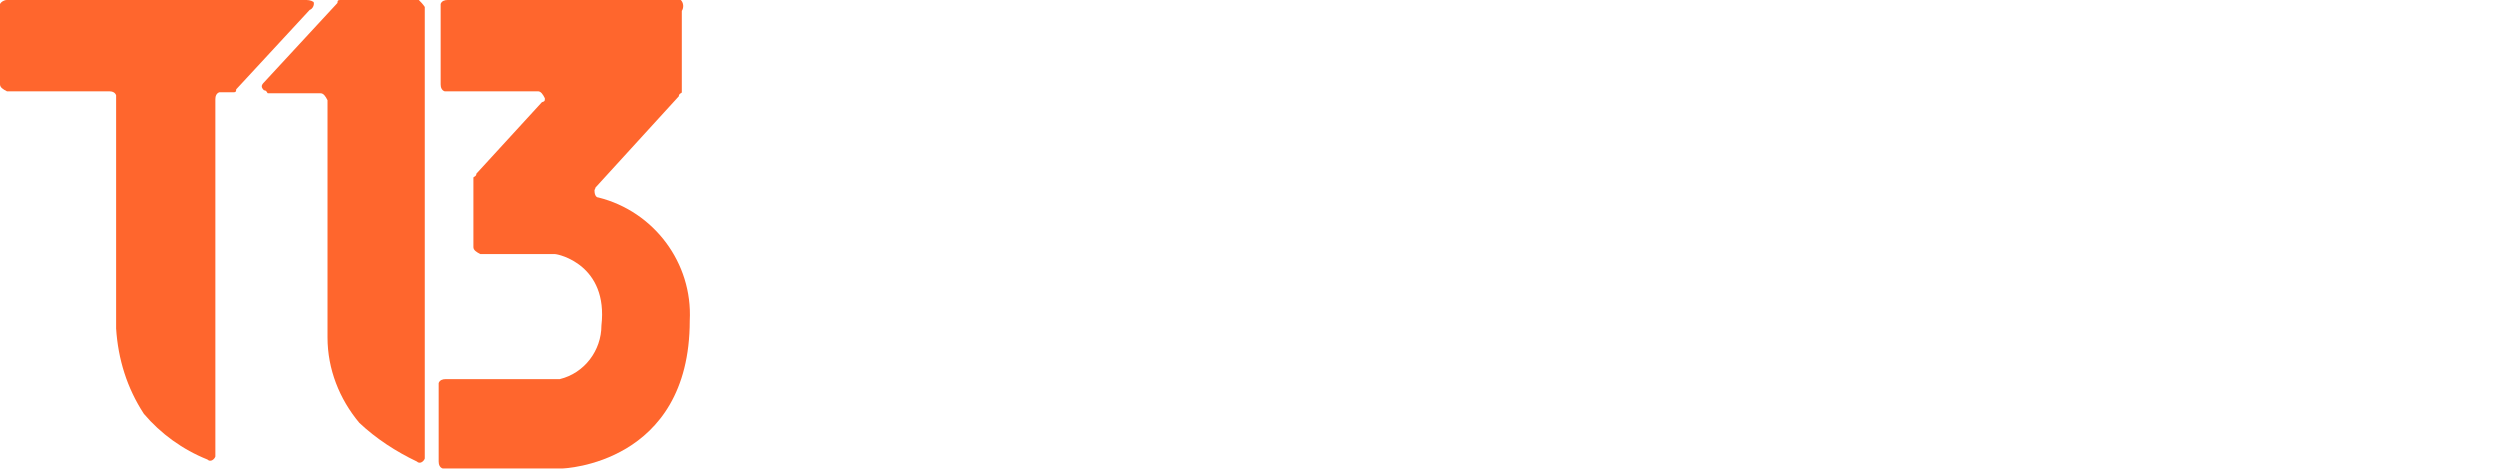
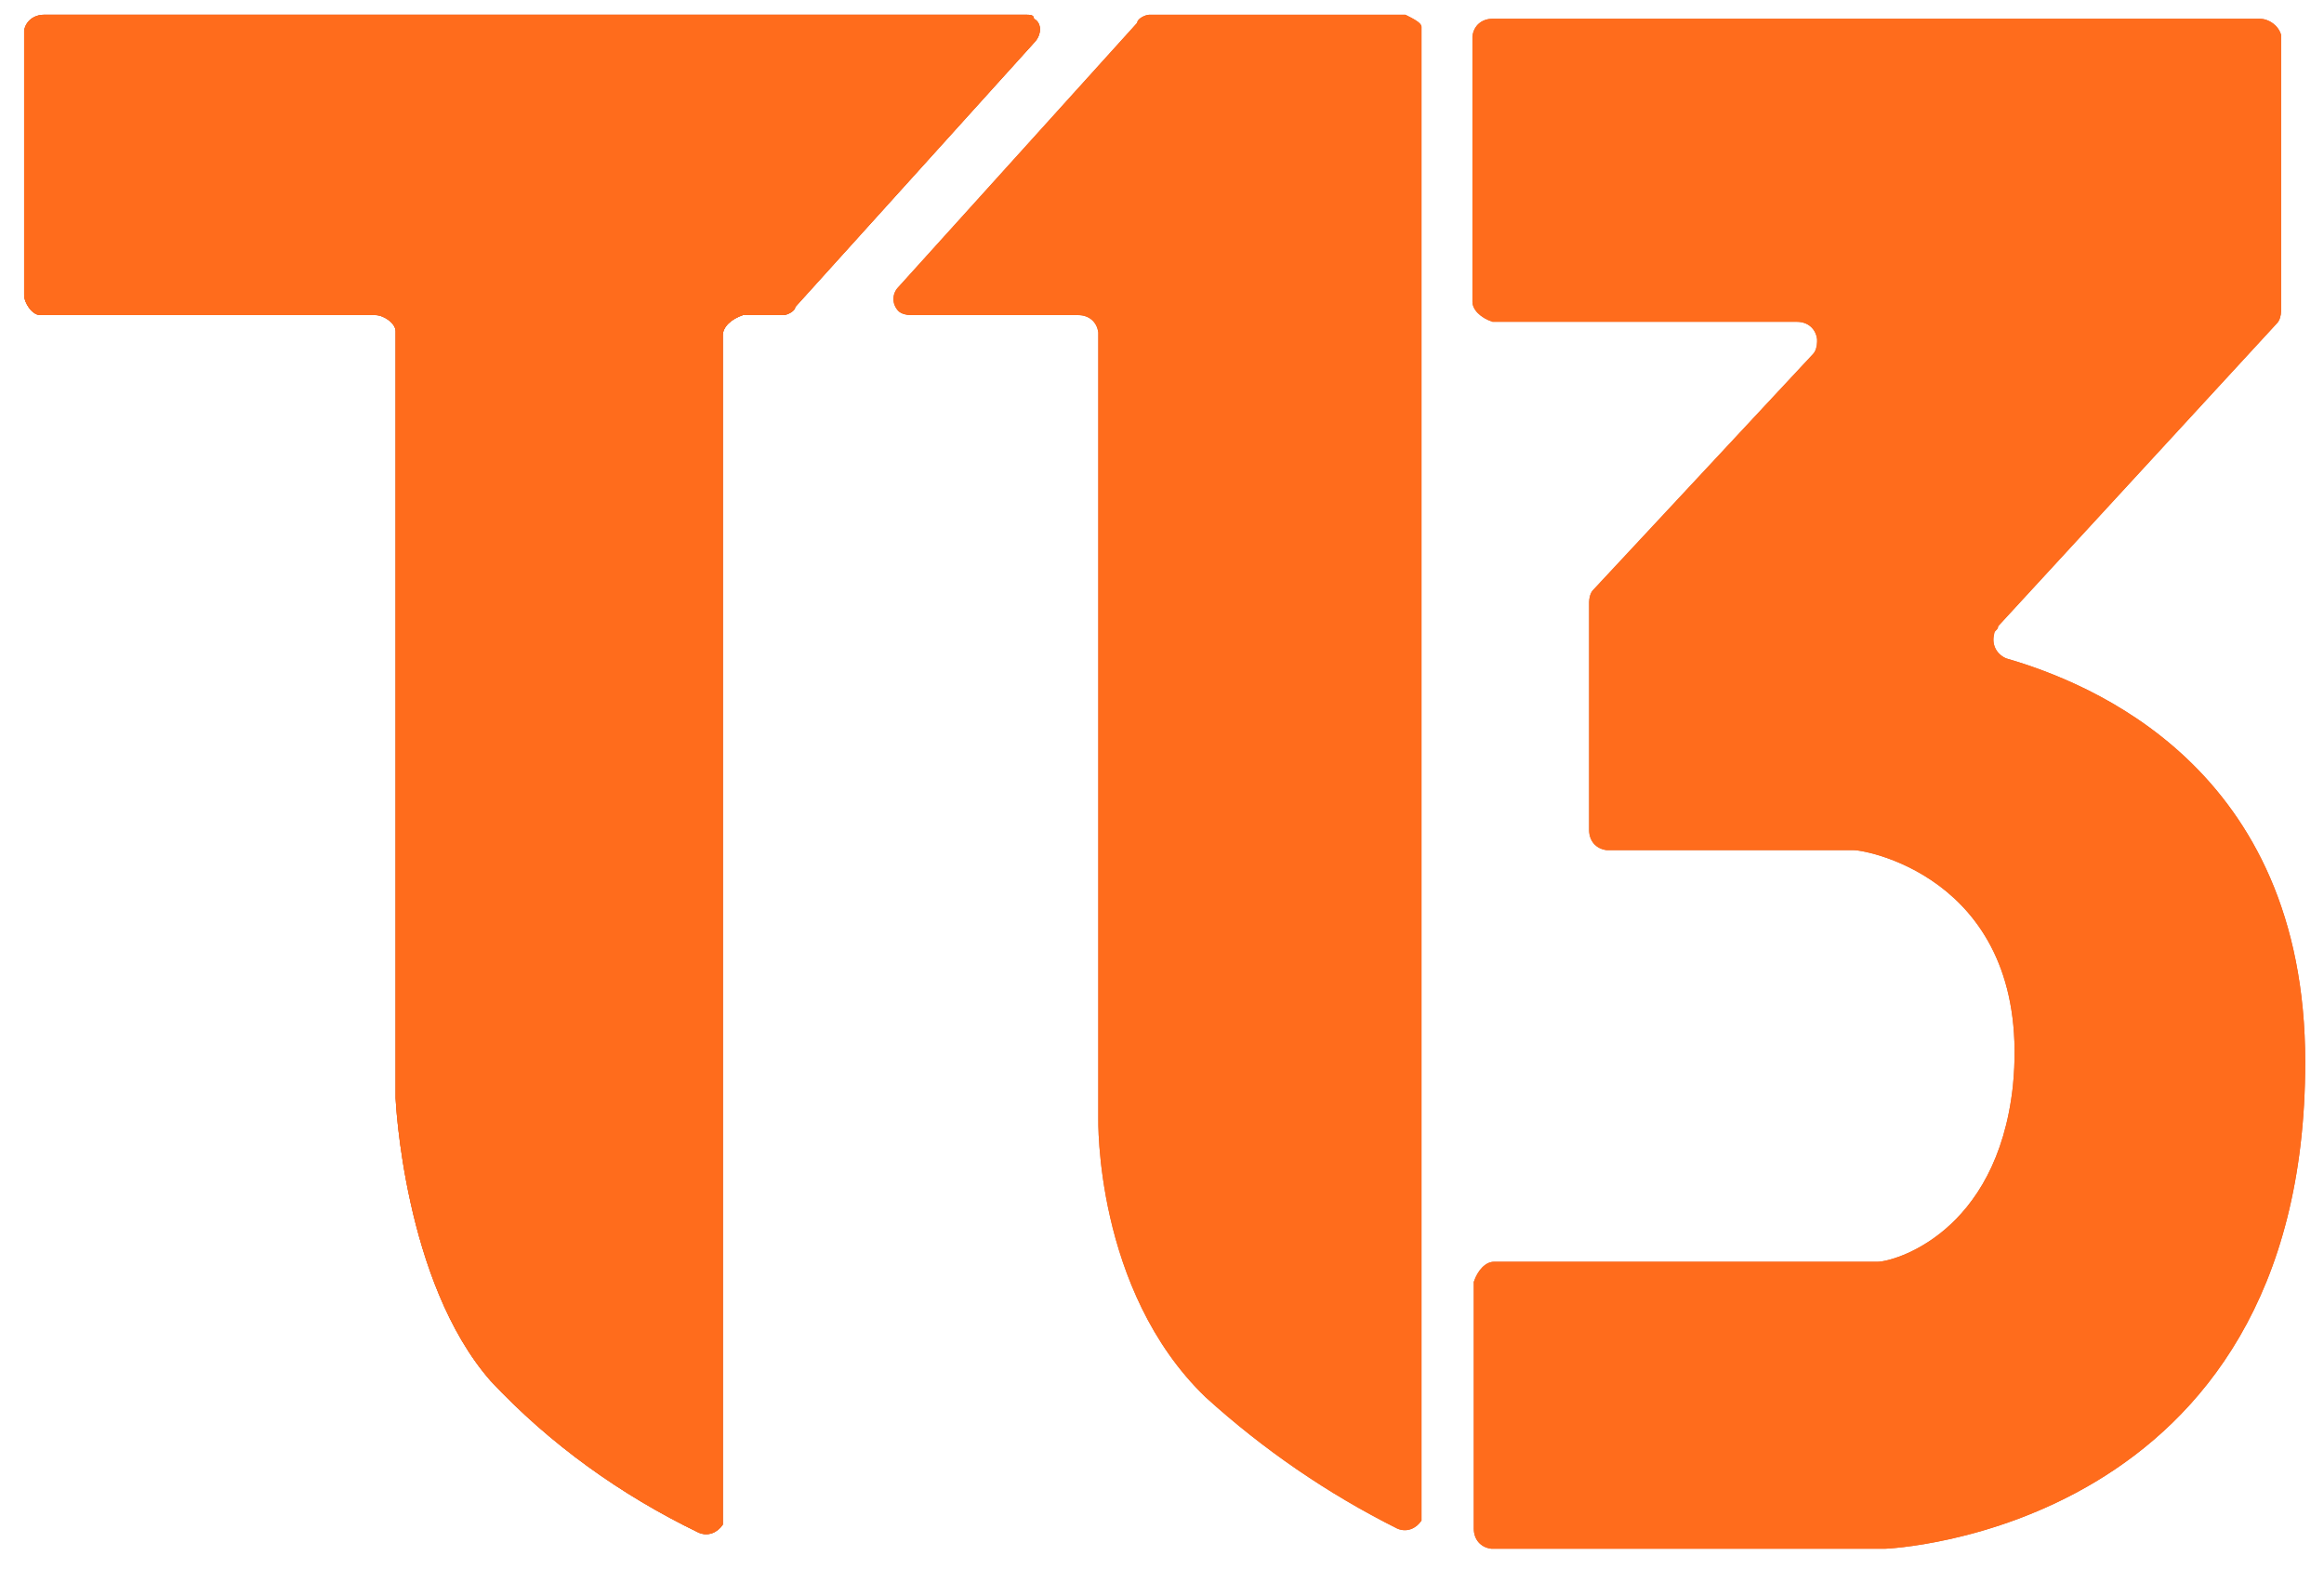
- <svg xmlns="http://www.w3.org/2000/svg" version="1.1" id="Capa_1" x="0px" y="0px" viewBox="0 0 251.9 47.2" style="enable-background:new 0 0 251.9 47.2;" xml:space="preserve">
+ <svg xmlns="http://www.w3.org/2000/svg" version="1.1" id="Capa_1" x="0px" y="0px" viewBox="0 0 173.3 117" style="enable-background:new 0 0 173.3 117;" xml:space="preserve">
  <style type="text/css">
- 	.st0{fill:#FF662D;}
+ 	.st0{fill:#DB6430;}
+ 	.st1{fill:#FF6C1C;}
</style>
-   <path class="st0" d="M30.7,0h-30C0.4,0,0.1,0.2,0,0.4v8.1C0,8.8,0.3,9,0.7,9.2H11c0.3,0,0.6,0.1,0.7,0.4v23.5c0.2,3.1,1.1,6,2.8,8.6  c1.7,2,3.9,3.6,6.4,4.6c0.3,0.3,0.7,0,0.8-0.3V10c0-0.3,0.1-0.6,0.4-0.7h1.3c0.3,0,0.4,0,0.4-0.3l7.4-8c0.3-0.1,0.5-0.5,0.4-0.8  C31.3,0,31,0,30.7,0" />
-   <path class="st0" d="M42.2,0h-7.8C34.1,0,34,0,34,0.3l-7.4,8c-0.3,0.3-0.3,0.5,0,0.8c0.3,0,0.3,0.3,0.4,0.3h5.3  c0.3,0,0.5,0.3,0.7,0.7V34c0,3.2,1.2,6.2,3.2,8.6c1.7,1.6,3.7,2.9,5.8,3.9c0.3,0.3,0.7,0,0.8-0.3V0.7C42.6,0.4,42.4,0.2,42.2,0" />
-   <path class="st0" d="M68.6,0H45.1c-0.3,0-0.6,0.1-0.7,0.4v8.1c0,0.3,0.1,0.6,0.4,0.7h9.4c0.3,0,0.5,0.3,0.7,0.7c0,0.3,0,0.3-0.3,0.4  L48,17.5c0,0.3-0.3,0.3-0.3,0.4v7c0,0.3,0.3,0.5,0.7,0.7h7.5c0.4,0,5.4,1.1,4.7,7.2c0,2.5-1.7,4.8-4.2,5.4H44.9  c-0.3,0-0.6,0.1-0.7,0.4v7.9c0,0.3,0.1,0.6,0.4,0.7h12.1c0,0,12.8-0.4,12.8-14.9c0.3-5.8-3.6-11-9.2-12.4c-0.3,0-0.4-0.4-0.4-0.7  c0-0.1,0.1-0.2,0.1-0.3l8.4-9.2c0-0.3,0.3-0.3,0.3-0.4V1.1C68.9,0.8,68.9,0.3,68.6,0" />
+   <path class="st0" d="M76.5,1.1H3.3C2.5,1.1,1.9,1.6,1.8,2.3l0,0V22c0,0.6,0.6,1.5,1.2,1.5h25c0.6,0,1.5,0.6,1.5,1.2l0,0v57.2  c0,0,0.6,13.7,7.1,21.1c4.4,4.7,9.7,8.5,15.5,11.3c0.7,0.3,1.4,0,1.8-0.6V25c0-0.6,0.6-1.2,1.5-1.5h3c0.3,0,0.9-0.3,0.9-0.6  L77.1,3.2c0.6-0.6,0.6-1.5,0-1.8C77.1,1.1,76.8,1.1,76.5,1.1z" />
+   <path class="st0" d="M76.5,1.1H3.3C2.5,1.1,1.9,1.6,1.8,2.3l0,0V22c0,0.6,0.6,1.5,1.2,1.5h25c0.6,0,1.5,0.6,1.5,1.2l0,0v57.2  c0,0,0.6,13.7,7.1,21.1c4.4,4.7,9.7,8.5,15.5,11.3c0.7,0.3,1.4,0,1.8-0.6V25c0-0.6,0.6-1.2,1.5-1.5h3c0.3,0,0.9-0.3,0.9-0.6  L77.1,3.2c0.6-0.6,0.6-1.5,0-1.8C77.1,1.1,76.8,1.1,76.5,1.1z" />
+   <path class="st1" d="M76.5,1.1H3.3C2.5,1.1,1.9,1.6,1.8,2.3l0,0V22c0,0.6,0.6,1.5,1.2,1.5h25c0.6,0,1.5,0.6,1.5,1.2l0,0v57.2  c0,0,0.6,13.7,7.1,21.1c4.4,4.7,9.7,8.5,15.5,11.3c0.7,0.3,1.4,0,1.8-0.6V25c0-0.6,0.6-1.2,1.5-1.5h3c0.3,0,0.9-0.3,0.9-0.6  L77.1,3.2c0.6-0.6,0.6-1.5,0-1.8C77.1,1.1,76.8,1.1,76.5,1.1z" />
+   <path class="st0" d="M104.8,1.1H85.7c-0.3,0-0.9,0.3-0.9,0.6L67,21.4c-0.5,0.5-0.5,1.3,0,1.8l0,0c0.2,0.2,0.6,0.3,0.9,0.3h12.5  c0.8,0,1.4,0.5,1.5,1.3c0,0.1,0,0.1,0,0.2v58.4c0,0-0.3,12.8,8,20.8c4.3,3.9,9.1,7.2,14.3,9.8c0.7,0.3,1.4,0,1.8-0.6l0,0V2  C106,1.7,105.4,1.4,104.8,1.1z" />
+   <path class="st1" d="M104.8,1.1H85.7c-0.3,0-0.9,0.3-0.9,0.6L67,21.4c-0.5,0.5-0.5,1.3,0,1.8l0,0c0.2,0.2,0.6,0.3,0.9,0.3h12.5  c0.8,0,1.4,0.5,1.5,1.3c0,0.1,0,0.1,0,0.2v58.4c0,0-0.3,12.8,8,20.8c4.3,3.9,9.1,7.2,14.3,9.8c0.7,0.3,1.4,0,1.8-0.6l0,0V2  C106,1.7,105.4,1.4,104.8,1.1z" />
+   <path class="st0" d="M168.5,1.4h-57.2c-0.8,0-1.4,0.5-1.5,1.3c0,0.1,0,0.1,0,0.2v19.6c0,0.6,0.6,1.2,1.5,1.5H134  c0.8,0,1.4,0.5,1.5,1.3c0,0.1,0,0.1,0,0.2c0,0.3-0.1,0.7-0.3,0.9L118.8,44c-0.2,0.2-0.3,0.6-0.3,0.9v17c0,0.8,0.5,1.4,1.3,1.5  c0.1,0,0.1,0,0.2,0h18.2c1.2,0,13.4,2.4,11.9,17.6c-1.2,11-8.9,13.1-10.1,13.1h-28.6c-0.6,0-1.2,0.6-1.5,1.5V114  c0,0.8,0.5,1.4,1.3,1.5c0.1,0,0.1,0,0.2,0h29.2c0,0,31.3-1.2,31.3-36.3c0-22-16.1-28.3-22.3-30.1c-0.7-0.3-1.1-1-0.9-1.8  c0-0.3,0.3-0.3,0.3-0.6l20.8-22.6c0.2-0.2,0.3-0.6,0.3-0.9V2.6C169.9,1.9,169.2,1.4,168.5,1.4L168.5,1.4z" />
+   <path class="st1" d="M168.5,1.4h-57.2c-0.8,0-1.4,0.5-1.5,1.3c0,0.1,0,0.1,0,0.2v19.6c0,0.6,0.6,1.2,1.5,1.5H134  c0.8,0,1.4,0.5,1.5,1.3c0,0.1,0,0.1,0,0.2c0,0.3-0.1,0.7-0.3,0.9L118.8,44c-0.2,0.2-0.3,0.6-0.3,0.9v17c0,0.8,0.5,1.4,1.3,1.5  c0.1,0,0.1,0,0.2,0h18.2c1.2,0,13.4,2.4,11.9,17.6c-1.2,11-8.9,13.1-10.1,13.1h-28.6c-0.6,0-1.2,0.6-1.5,1.5V114  c0,0.8,0.5,1.4,1.3,1.5c0.1,0,0.1,0,0.2,0h29.2c0,0,31.3-1.2,31.3-36.3c0-22-16.1-28.3-22.3-30.1c-0.7-0.3-1.1-1-0.9-1.8  c0-0.3,0.3-0.3,0.3-0.6l20.8-22.6c0.2-0.2,0.3-0.6,0.3-0.9V2.6C169.9,1.9,169.2,1.4,168.5,1.4L168.5,1.4z" />
</svg>
